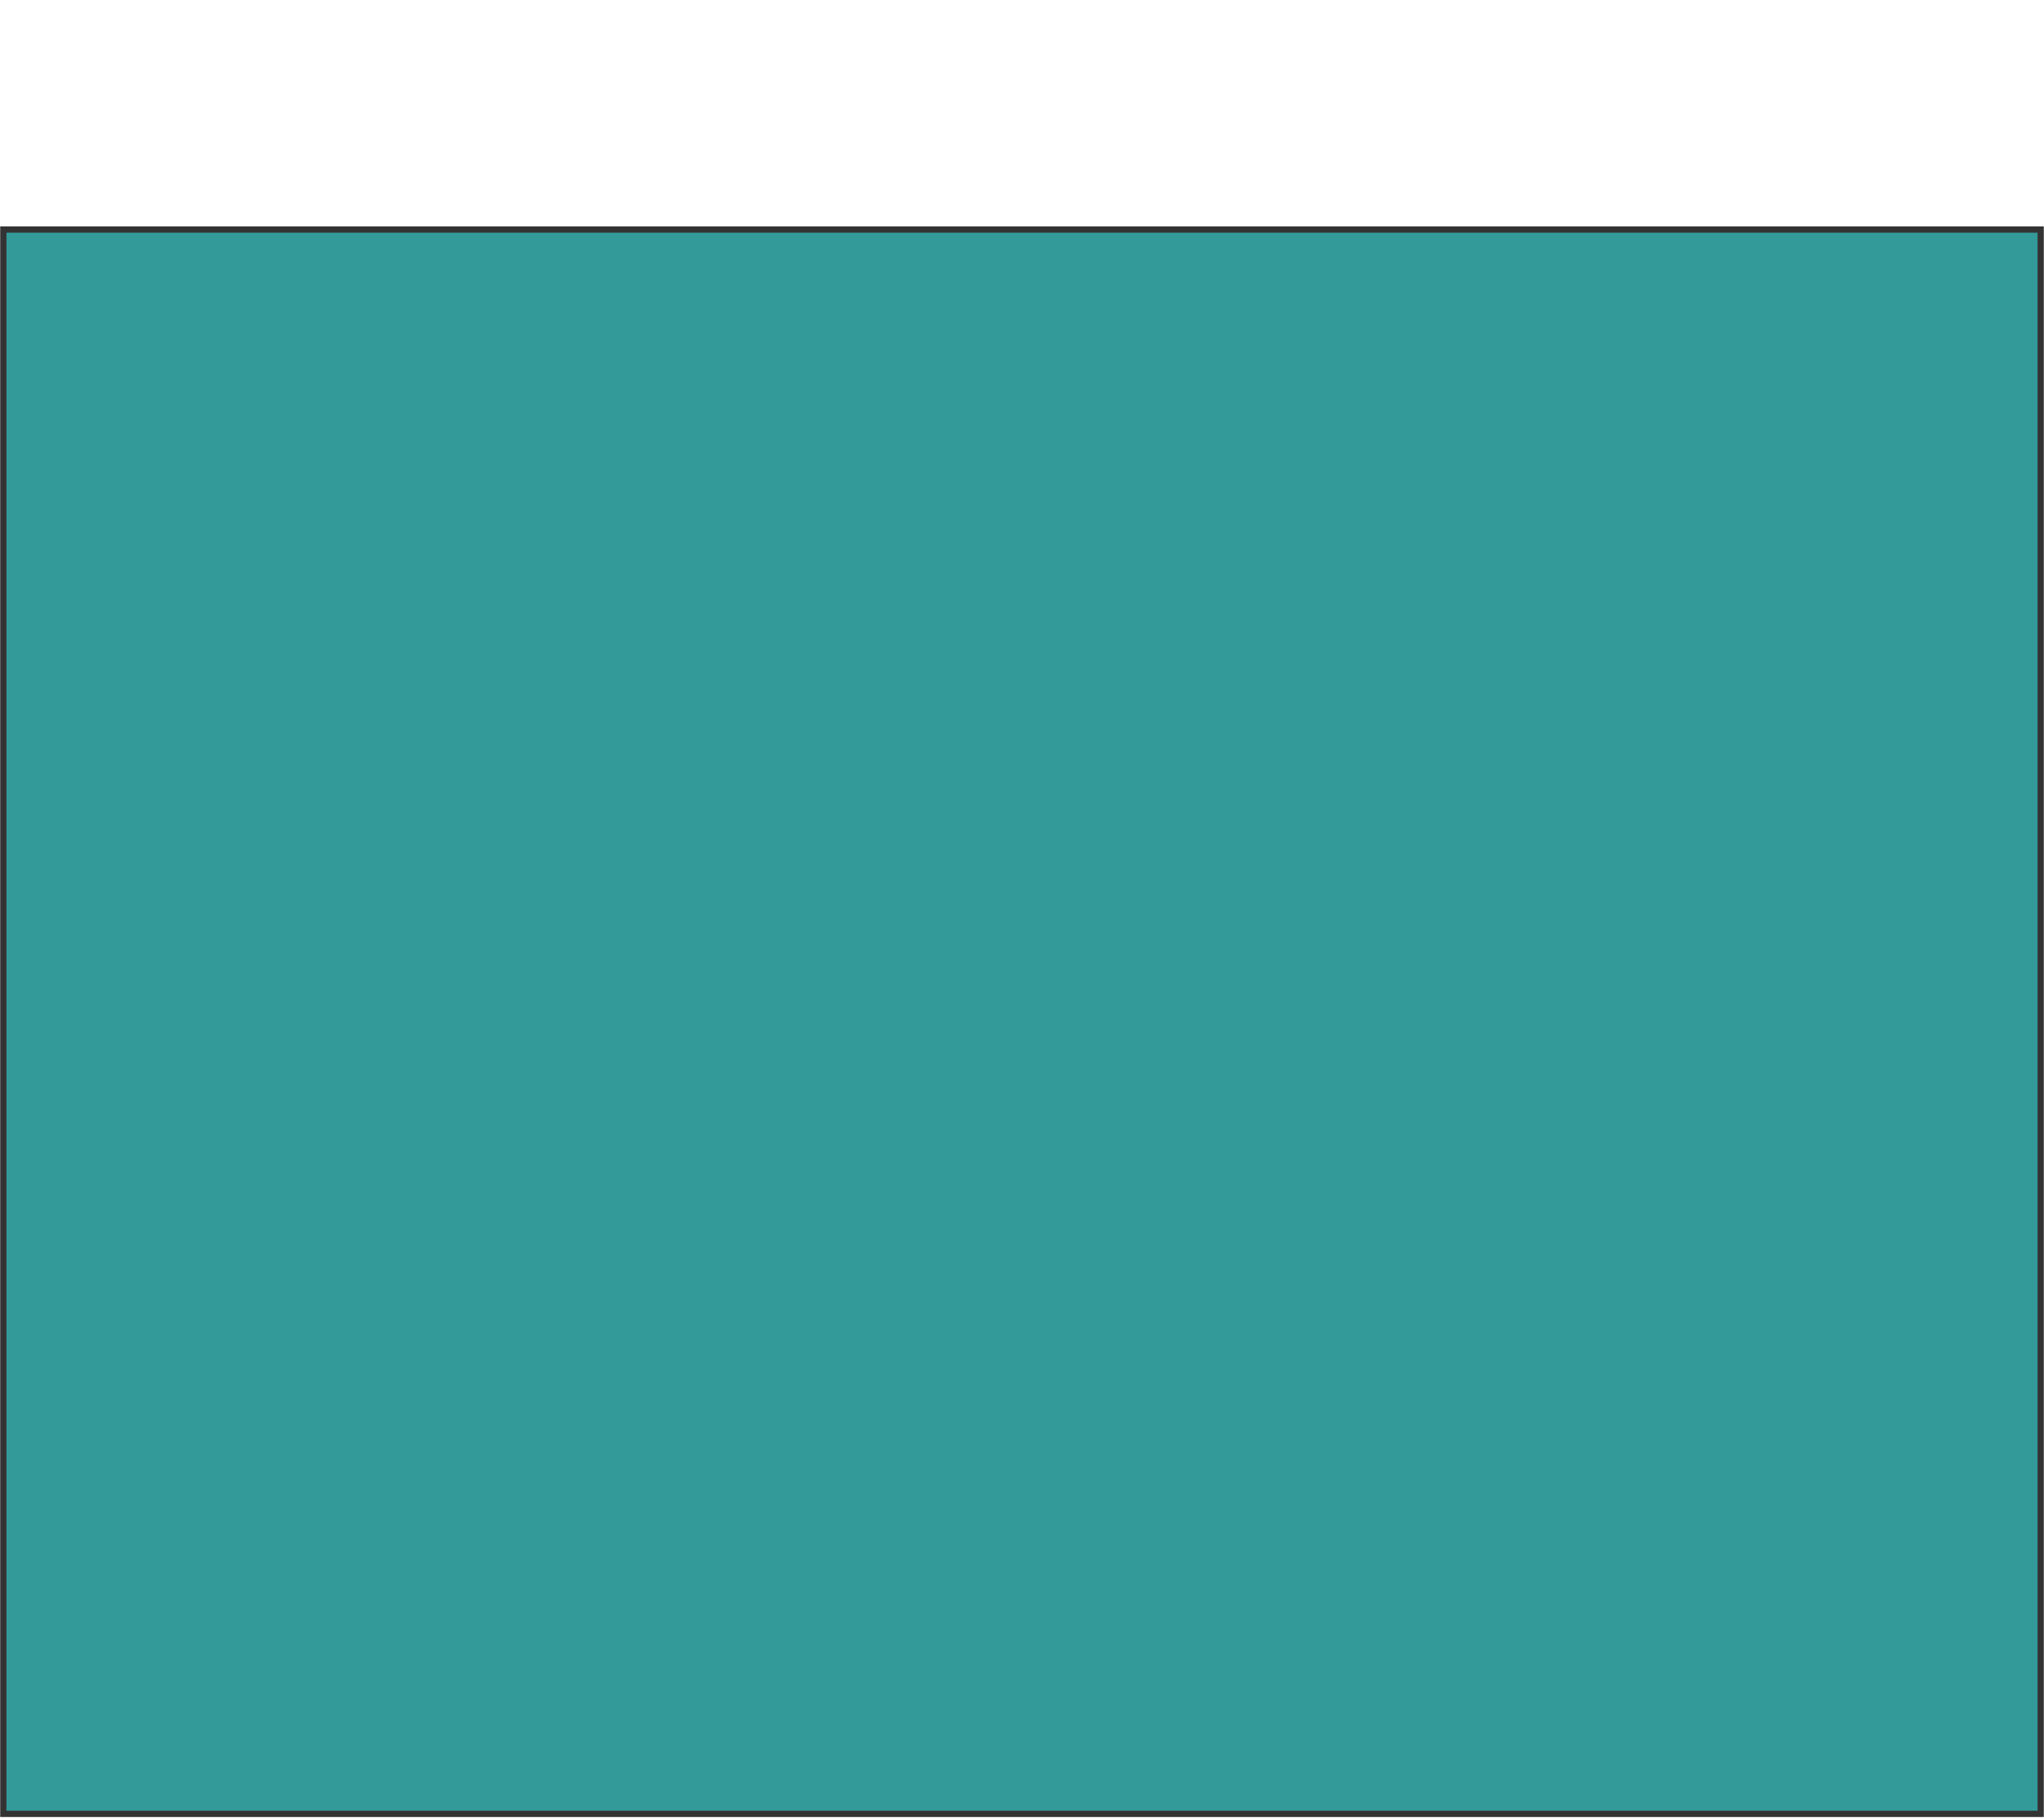
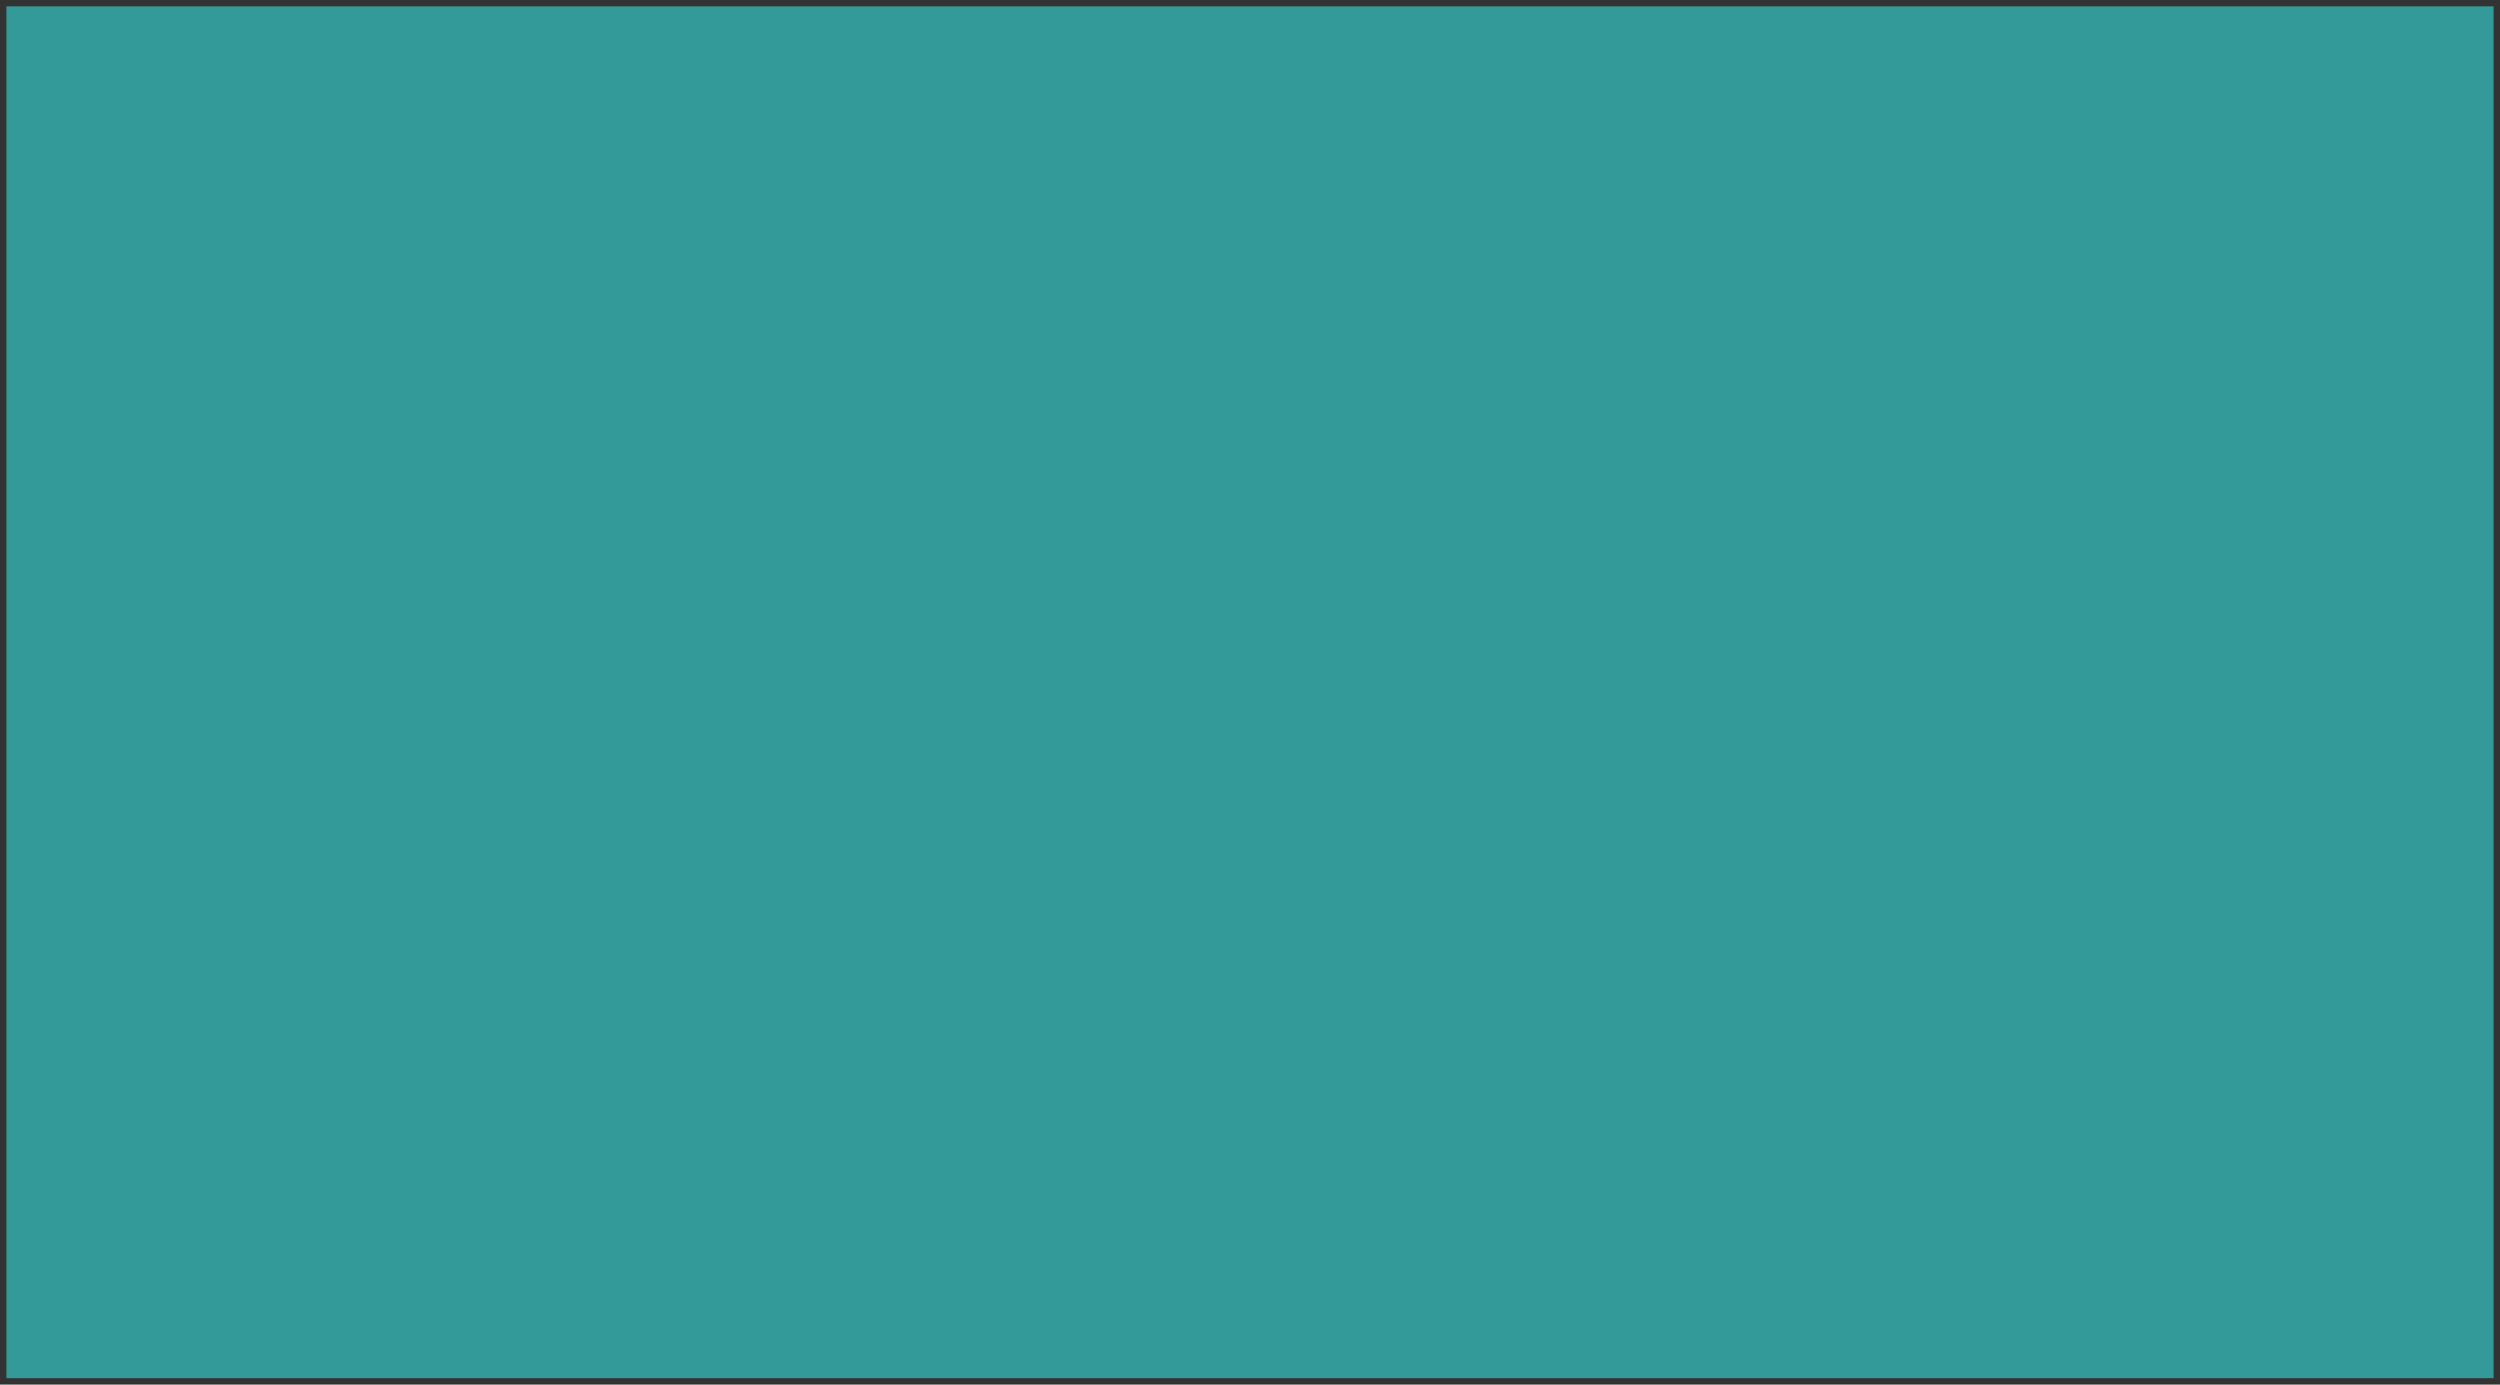
- <svg xmlns="http://www.w3.org/2000/svg" width="288.938" height="256.938" id="svg2" version="1.1">
+ <svg xmlns="http://www.w3.org/2000/svg" width="288.875" height="160" id="svg2" version="1.1">
  <defs id="defs4" />
-   <g id="layer1" transform="translate(-95.53125,-539.9062)">
-     <rect style="opacity:0.8;fill:#008080;fill-opacity:1;fill-rule:nonzero;stroke:#000000;stroke-width:0.882" id="rect3902" width="288" height="224" x="96" y="572.362" />
+   <g id="layer1" transform="translate(-95.5625,-636.8125)">
+     <rect style="opacity:0.8;fill:#008080;fill-opacity:1;fill-rule:nonzero;stroke:#000000;stroke-width:0.744" id="rect3902" width="288.138" height="159.256" x="95.931" y="637.175" />
  </g>
</svg>
